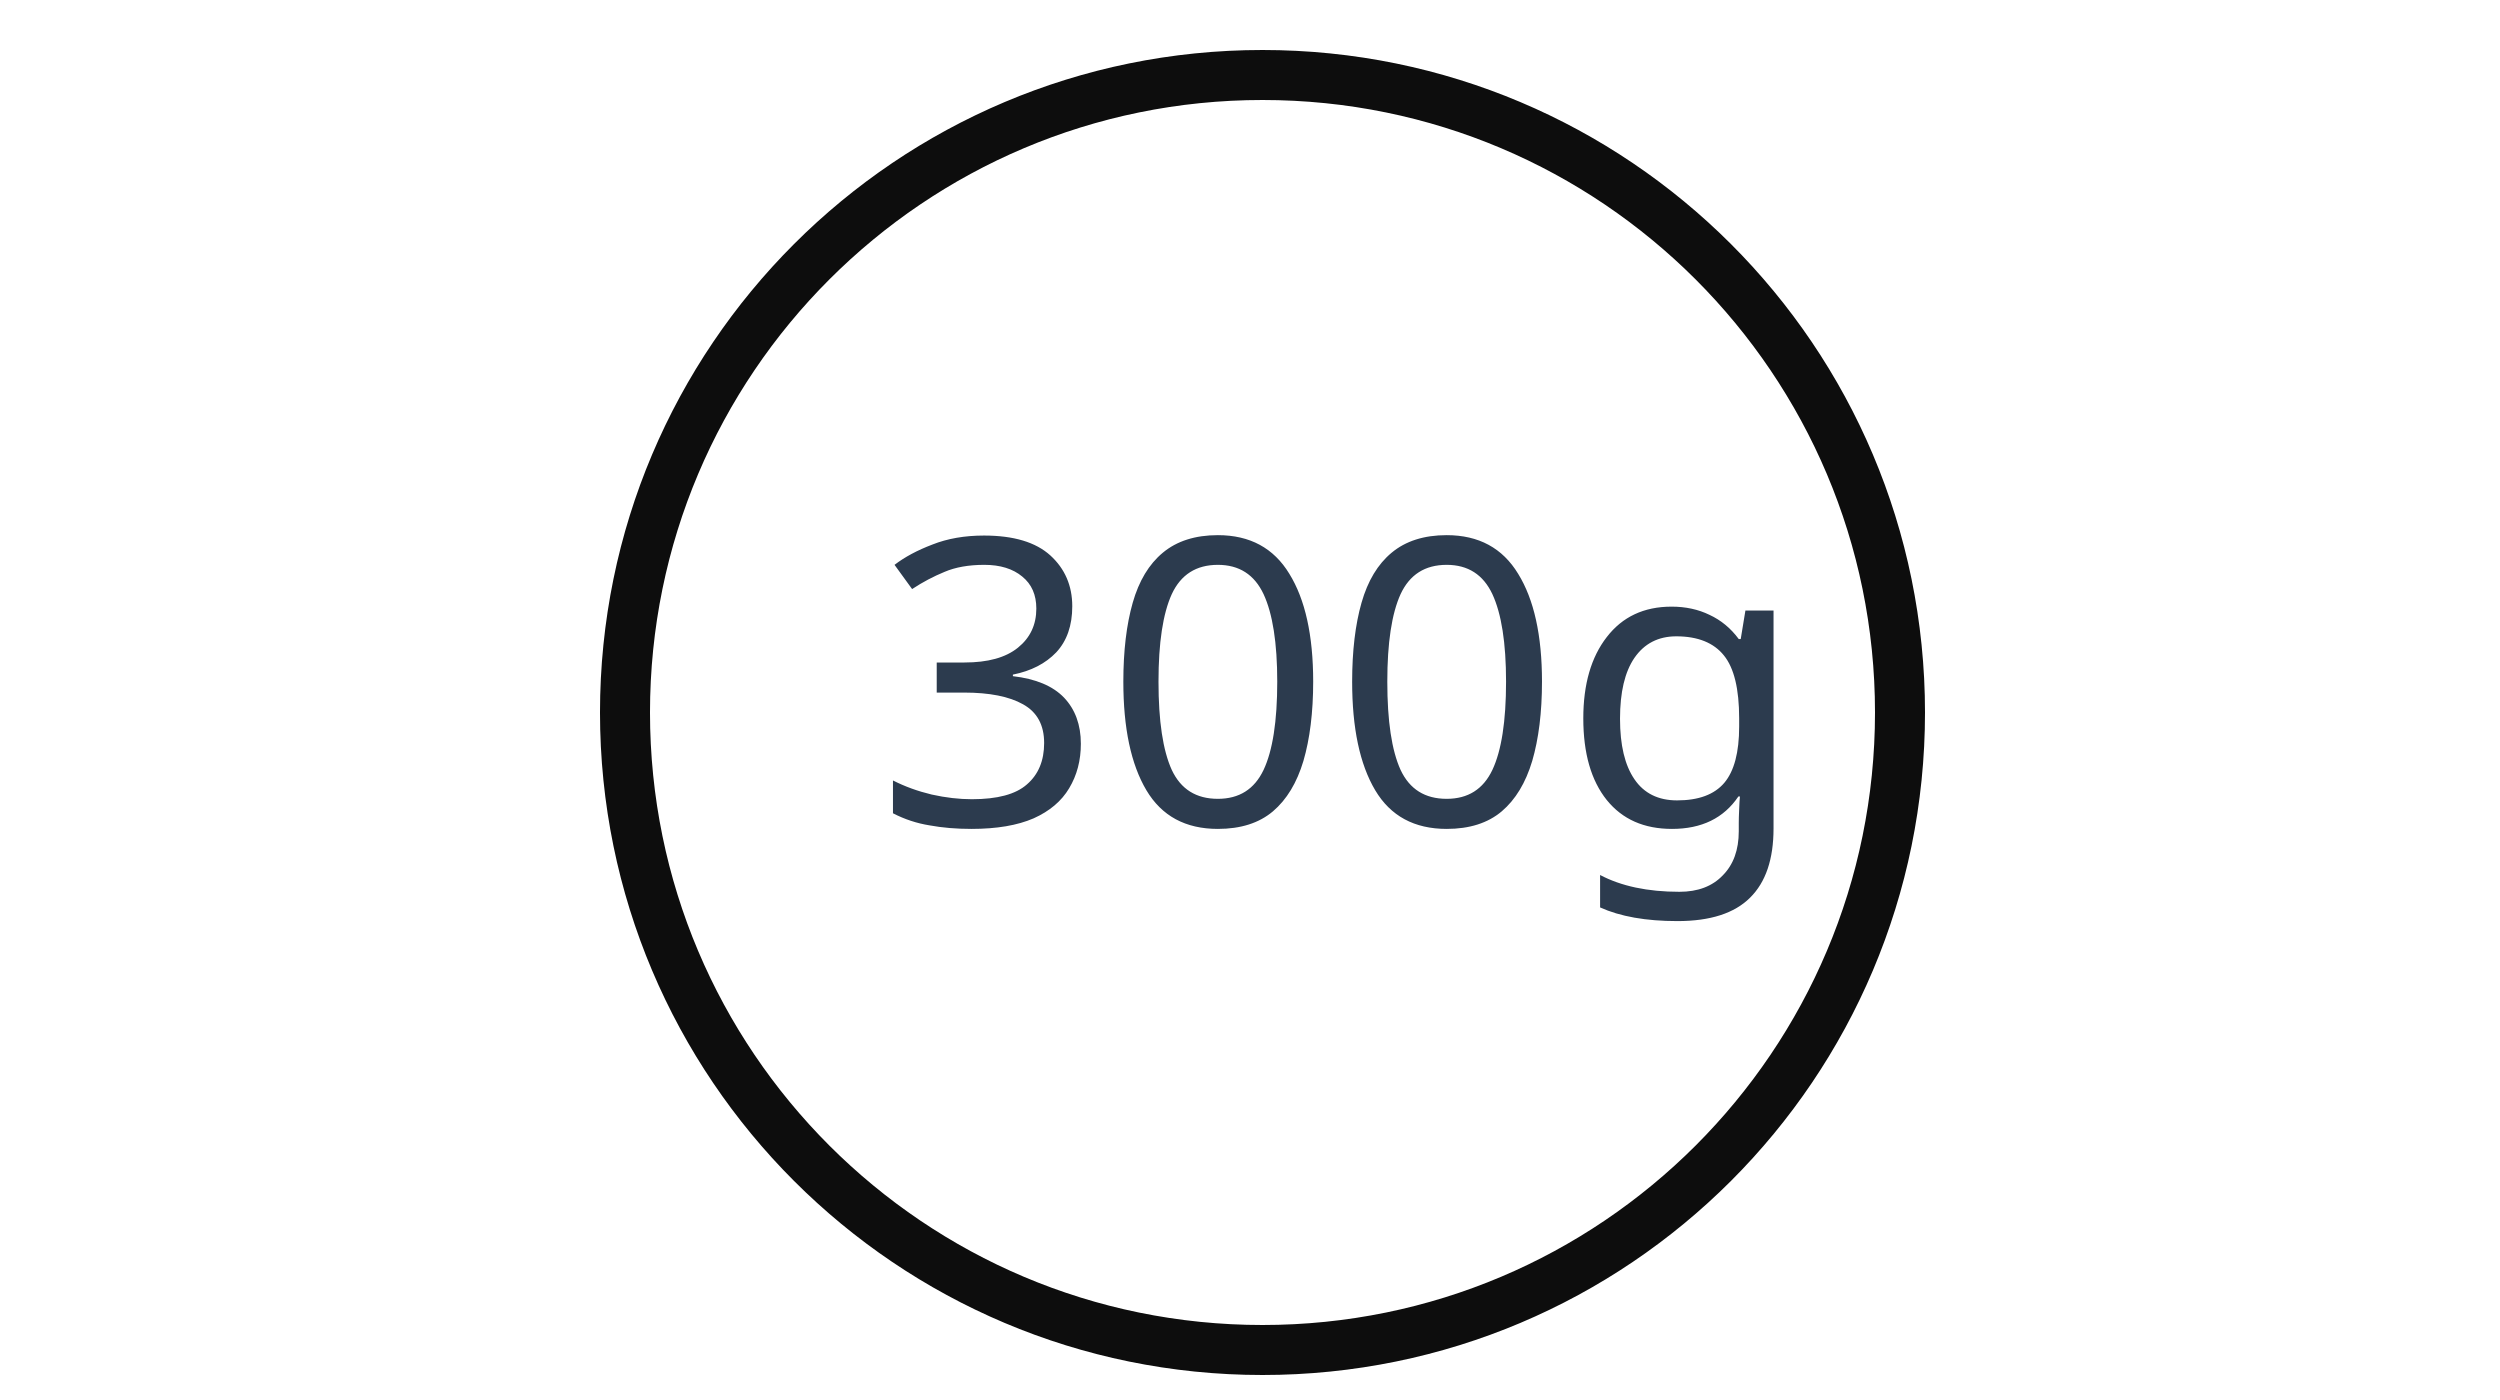
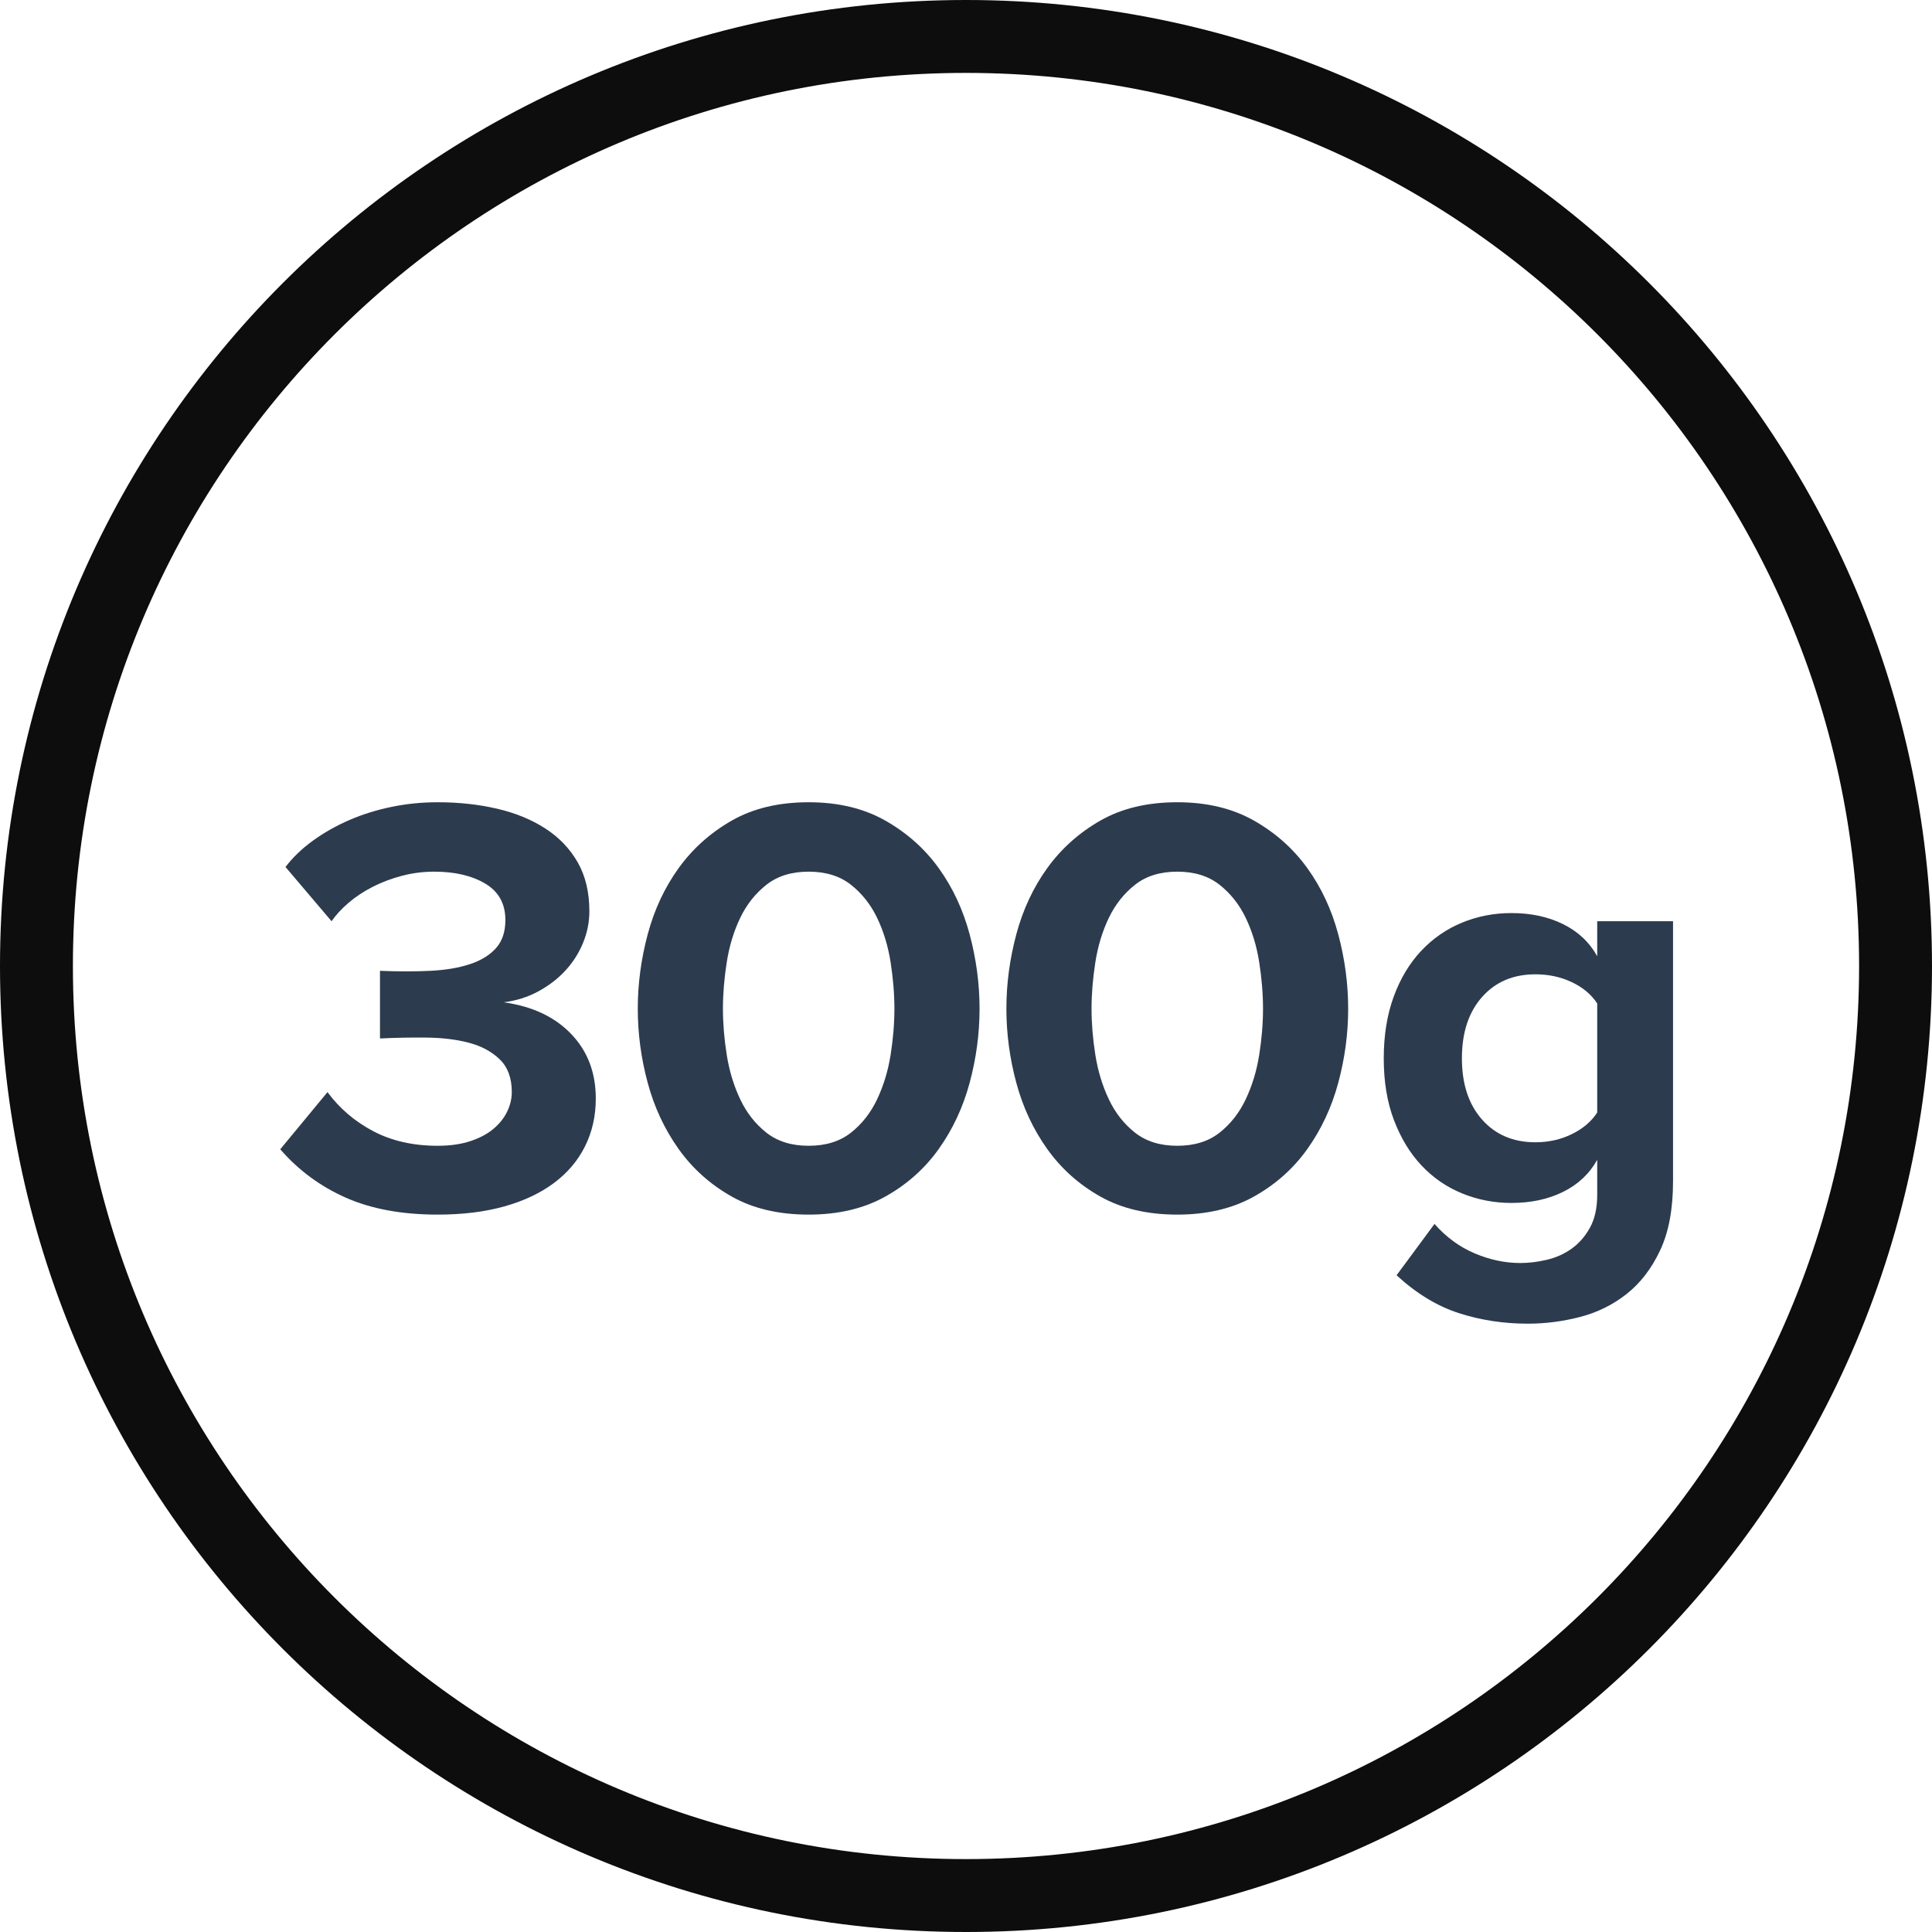
- <svg xmlns="http://www.w3.org/2000/svg" width="100px" height="56px" viewBox="0 0 100 56" version="1.1">
-   <g id="pet-health-supplements-service-300" stroke="none" stroke-width="1" fill="none" fill-rule="evenodd">
-     <g id="Group-17" transform="translate(25, 3)">
-       <circle id="Oval" stroke="#0D0D0D" stroke-width="2" cx="25.5" cy="25.5" r="25.5" />
-       <text id="300g" font-family="ProximaSansMedium" font-size="16" font-weight="normal" line-spacing="16" fill="#2C3B4E">
-         <tspan x="10" y="30">300g</tspan>
-       </text>
+ <svg xmlns="http://www.w3.org/2000/svg" width="53px" height="53px" viewBox="0 0 53 53" version="1.1">
+   <g id="Page-2" stroke="none" stroke-width="1" fill="none" fill-rule="evenodd">
+     <g id="service-Manufacturing" transform="translate(-1389, -2159)">
+       <g id="Group-20" transform="translate(1390, 2160)">
+         <circle id="Oval-Copy" stroke="#0D0D0D" stroke-width="2" cx="25.5" cy="25.5" r="25.5" />
+         <g id="300g" transform="translate(6.688, 21.008)" fill="#2C3B4E" fill-rule="nonzero">
+           <path d="M8.656,8.128 C8.656,7.413 8.429,6.821 7.976,6.352 C7.523,5.883 6.907,5.595 6.128,5.488 C6.469,5.445 6.784,5.347 7.072,5.192 C7.36,5.037 7.608,4.848 7.816,4.624 C8.024,4.4 8.187,4.147 8.304,3.864 C8.421,3.581 8.48,3.291 8.48,2.992 C8.48,2.469 8.373,2.021 8.16,1.648 C7.947,1.275 7.651,0.965 7.272,0.72 C6.893,0.475 6.451,0.293 5.944,0.176 C5.437,0.059 4.896,0 4.32,0 C3.883,0 3.459,0.043 3.048,0.128 C2.637,0.213 2.253,0.333 1.896,0.488 C1.539,0.643 1.208,0.829 0.904,1.048 C0.6,1.267 0.347,1.509 0.144,1.776 L1.408,3.264 C1.525,3.093 1.68,2.925 1.872,2.76 C2.064,2.595 2.285,2.448 2.536,2.32 C2.787,2.192 3.056,2.091 3.344,2.016 C3.632,1.941 3.925,1.904 4.224,1.904 C4.789,1.904 5.256,2.013 5.624,2.232 C5.992,2.451 6.176,2.784 6.176,3.232 C6.176,3.552 6.091,3.808 5.92,4 C5.749,4.192 5.512,4.339 5.208,4.44 C4.904,4.541 4.541,4.603 4.12,4.624 C3.699,4.645 3.237,4.645 2.736,4.624 L2.736,6.48 C3.163,6.459 3.592,6.451 4.024,6.456 C4.456,6.461 4.843,6.509 5.184,6.6 C5.525,6.691 5.805,6.843 6.024,7.056 C6.243,7.269 6.352,7.568 6.352,7.952 C6.352,8.133 6.309,8.312 6.224,8.488 C6.139,8.664 6.013,8.821 5.848,8.96 C5.683,9.099 5.472,9.211 5.216,9.296 C4.96,9.381 4.661,9.424 4.32,9.424 C3.648,9.424 3.059,9.291 2.552,9.024 C2.045,8.757 1.627,8.4 1.296,7.952 L0,9.52 C0.501,10.096 1.101,10.539 1.8,10.848 C2.499,11.157 3.339,11.312 4.32,11.312 C5.003,11.312 5.611,11.237 6.144,11.088 C6.677,10.939 7.131,10.725 7.504,10.448 C7.877,10.171 8.163,9.835 8.36,9.44 C8.557,9.045 8.656,8.608 8.656,8.128 Z" id="Path" />
+           <path d="M19.184,5.664 C19.184,4.981 19.093,4.301 18.912,3.624 C18.731,2.947 18.448,2.341 18.064,1.808 C17.68,1.275 17.192,0.84 16.6,0.504 C16.008,0.168 15.307,0 14.496,0 C13.675,0 12.971,0.168 12.384,0.504 C11.797,0.84 11.312,1.275 10.928,1.808 C10.544,2.341 10.261,2.947 10.08,3.624 C9.899,4.301 9.808,4.981 9.808,5.664 C9.808,6.347 9.899,7.024 10.08,7.696 C10.261,8.368 10.544,8.973 10.928,9.512 C11.312,10.051 11.797,10.485 12.384,10.816 C12.971,11.147 13.675,11.312 14.496,11.312 C15.307,11.312 16.008,11.147 16.6,10.816 C17.192,10.485 17.68,10.051 18.064,9.512 C18.448,8.973 18.731,8.368 18.912,7.696 C19.093,7.024 19.184,6.347 19.184,5.664 Z M16.848,5.664 C16.848,6.069 16.813,6.491 16.744,6.928 C16.675,7.365 16.552,7.771 16.376,8.144 C16.2,8.517 15.96,8.824 15.656,9.064 C15.352,9.304 14.965,9.424 14.496,9.424 C14.027,9.424 13.64,9.304 13.336,9.064 C13.032,8.824 12.792,8.517 12.616,8.144 C12.44,7.771 12.317,7.365 12.248,6.928 C12.179,6.491 12.144,6.069 12.144,5.664 C12.144,5.259 12.179,4.835 12.248,4.392 C12.317,3.949 12.44,3.544 12.616,3.176 C12.792,2.808 13.032,2.504 13.336,2.264 C13.64,2.024 14.027,1.904 14.496,1.904 C14.965,1.904 15.352,2.024 15.656,2.264 C15.96,2.504 16.2,2.808 16.376,3.176 C16.552,3.544 16.675,3.949 16.744,4.392 C16.813,4.835 16.848,5.259 16.848,5.664 Z" id="Shape" />
+           <path d="M29.296,5.664 C29.296,4.981 29.205,4.301 29.024,3.624 C28.843,2.947 28.56,2.341 28.176,1.808 C27.792,1.275 27.304,0.84 26.712,0.504 C26.12,0.168 25.419,0 24.608,0 C23.787,0 23.083,0.168 22.496,0.504 C21.909,0.84 21.424,1.275 21.04,1.808 C20.656,2.341 20.373,2.947 20.192,3.624 C20.011,4.301 19.92,4.981 19.92,5.664 C19.92,6.347 20.011,7.024 20.192,7.696 C20.373,8.368 20.656,8.973 21.04,9.512 C21.424,10.051 21.909,10.485 22.496,10.816 C23.083,11.147 23.787,11.312 24.608,11.312 C25.419,11.312 26.12,11.147 26.712,10.816 C27.304,10.485 27.792,10.051 28.176,9.512 C28.56,8.973 28.843,8.368 29.024,7.696 C29.205,7.024 29.296,6.347 29.296,5.664 Z M26.96,5.664 C26.96,6.069 26.925,6.491 26.856,6.928 C26.787,7.365 26.664,7.771 26.488,8.144 C26.312,8.517 26.072,8.824 25.768,9.064 C25.464,9.304 25.077,9.424 24.608,9.424 C24.139,9.424 23.752,9.304 23.448,9.064 C23.144,8.824 22.904,8.517 22.728,8.144 C22.552,7.771 22.429,7.365 22.36,6.928 C22.291,6.491 22.256,6.069 22.256,5.664 C22.256,5.259 22.291,4.835 22.36,4.392 C22.429,3.949 22.552,3.544 22.728,3.176 C22.904,2.808 23.144,2.504 23.448,2.264 C23.752,2.024 24.139,1.904 24.608,1.904 C25.077,1.904 25.464,2.024 25.768,2.264 C26.072,2.504 26.312,2.808 26.488,3.176 C26.664,3.544 26.787,3.949 26.856,4.392 C26.925,4.835 26.96,5.259 26.96,5.664 Z" id="Shape" />
+           <path d="M38.208,10.4 L38.208,3.264 L36.128,3.264 L36.128,4.224 C35.915,3.84 35.603,3.547 35.192,3.344 C34.781,3.141 34.309,3.04 33.776,3.04 C33.296,3.04 32.843,3.128 32.416,3.304 C31.989,3.48 31.616,3.739 31.296,4.08 C30.976,4.421 30.725,4.84 30.544,5.336 C30.363,5.832 30.272,6.395 30.272,7.024 C30.272,7.664 30.365,8.229 30.552,8.72 C30.739,9.211 30.989,9.624 31.304,9.96 C31.619,10.296 31.989,10.552 32.416,10.728 C32.843,10.904 33.296,10.992 33.776,10.992 C34.309,10.992 34.781,10.891 35.192,10.688 C35.603,10.485 35.915,10.192 36.128,9.808 L36.128,10.768 C36.128,11.131 36.061,11.432 35.928,11.672 C35.795,11.912 35.627,12.104 35.424,12.248 C35.221,12.392 34.995,12.493 34.744,12.552 C34.493,12.611 34.251,12.64 34.016,12.64 C33.6,12.64 33.184,12.552 32.768,12.376 C32.352,12.2 31.984,11.931 31.664,11.568 L30.624,12.976 C31.168,13.477 31.739,13.824 32.336,14.016 C32.933,14.208 33.563,14.304 34.224,14.304 C34.704,14.304 35.181,14.243 35.656,14.12 C36.131,13.997 36.557,13.787 36.936,13.488 C37.315,13.189 37.621,12.789 37.856,12.288 C38.091,11.787 38.208,11.157 38.208,10.4 Z M36.128,8.512 C35.968,8.757 35.736,8.955 35.432,9.104 C35.128,9.253 34.795,9.328 34.432,9.328 C33.824,9.328 33.336,9.12 32.968,8.704 C32.6,8.288 32.416,7.728 32.416,7.024 C32.416,6.32 32.6,5.76 32.968,5.344 C33.336,4.928 33.824,4.72 34.432,4.72 C34.795,4.72 35.128,4.792 35.432,4.936 C35.736,5.08 35.968,5.275 36.128,5.52 L36.128,8.512 Z" id="Shape" />
+         </g>
+       </g>
    </g>
  </g>
</svg>
